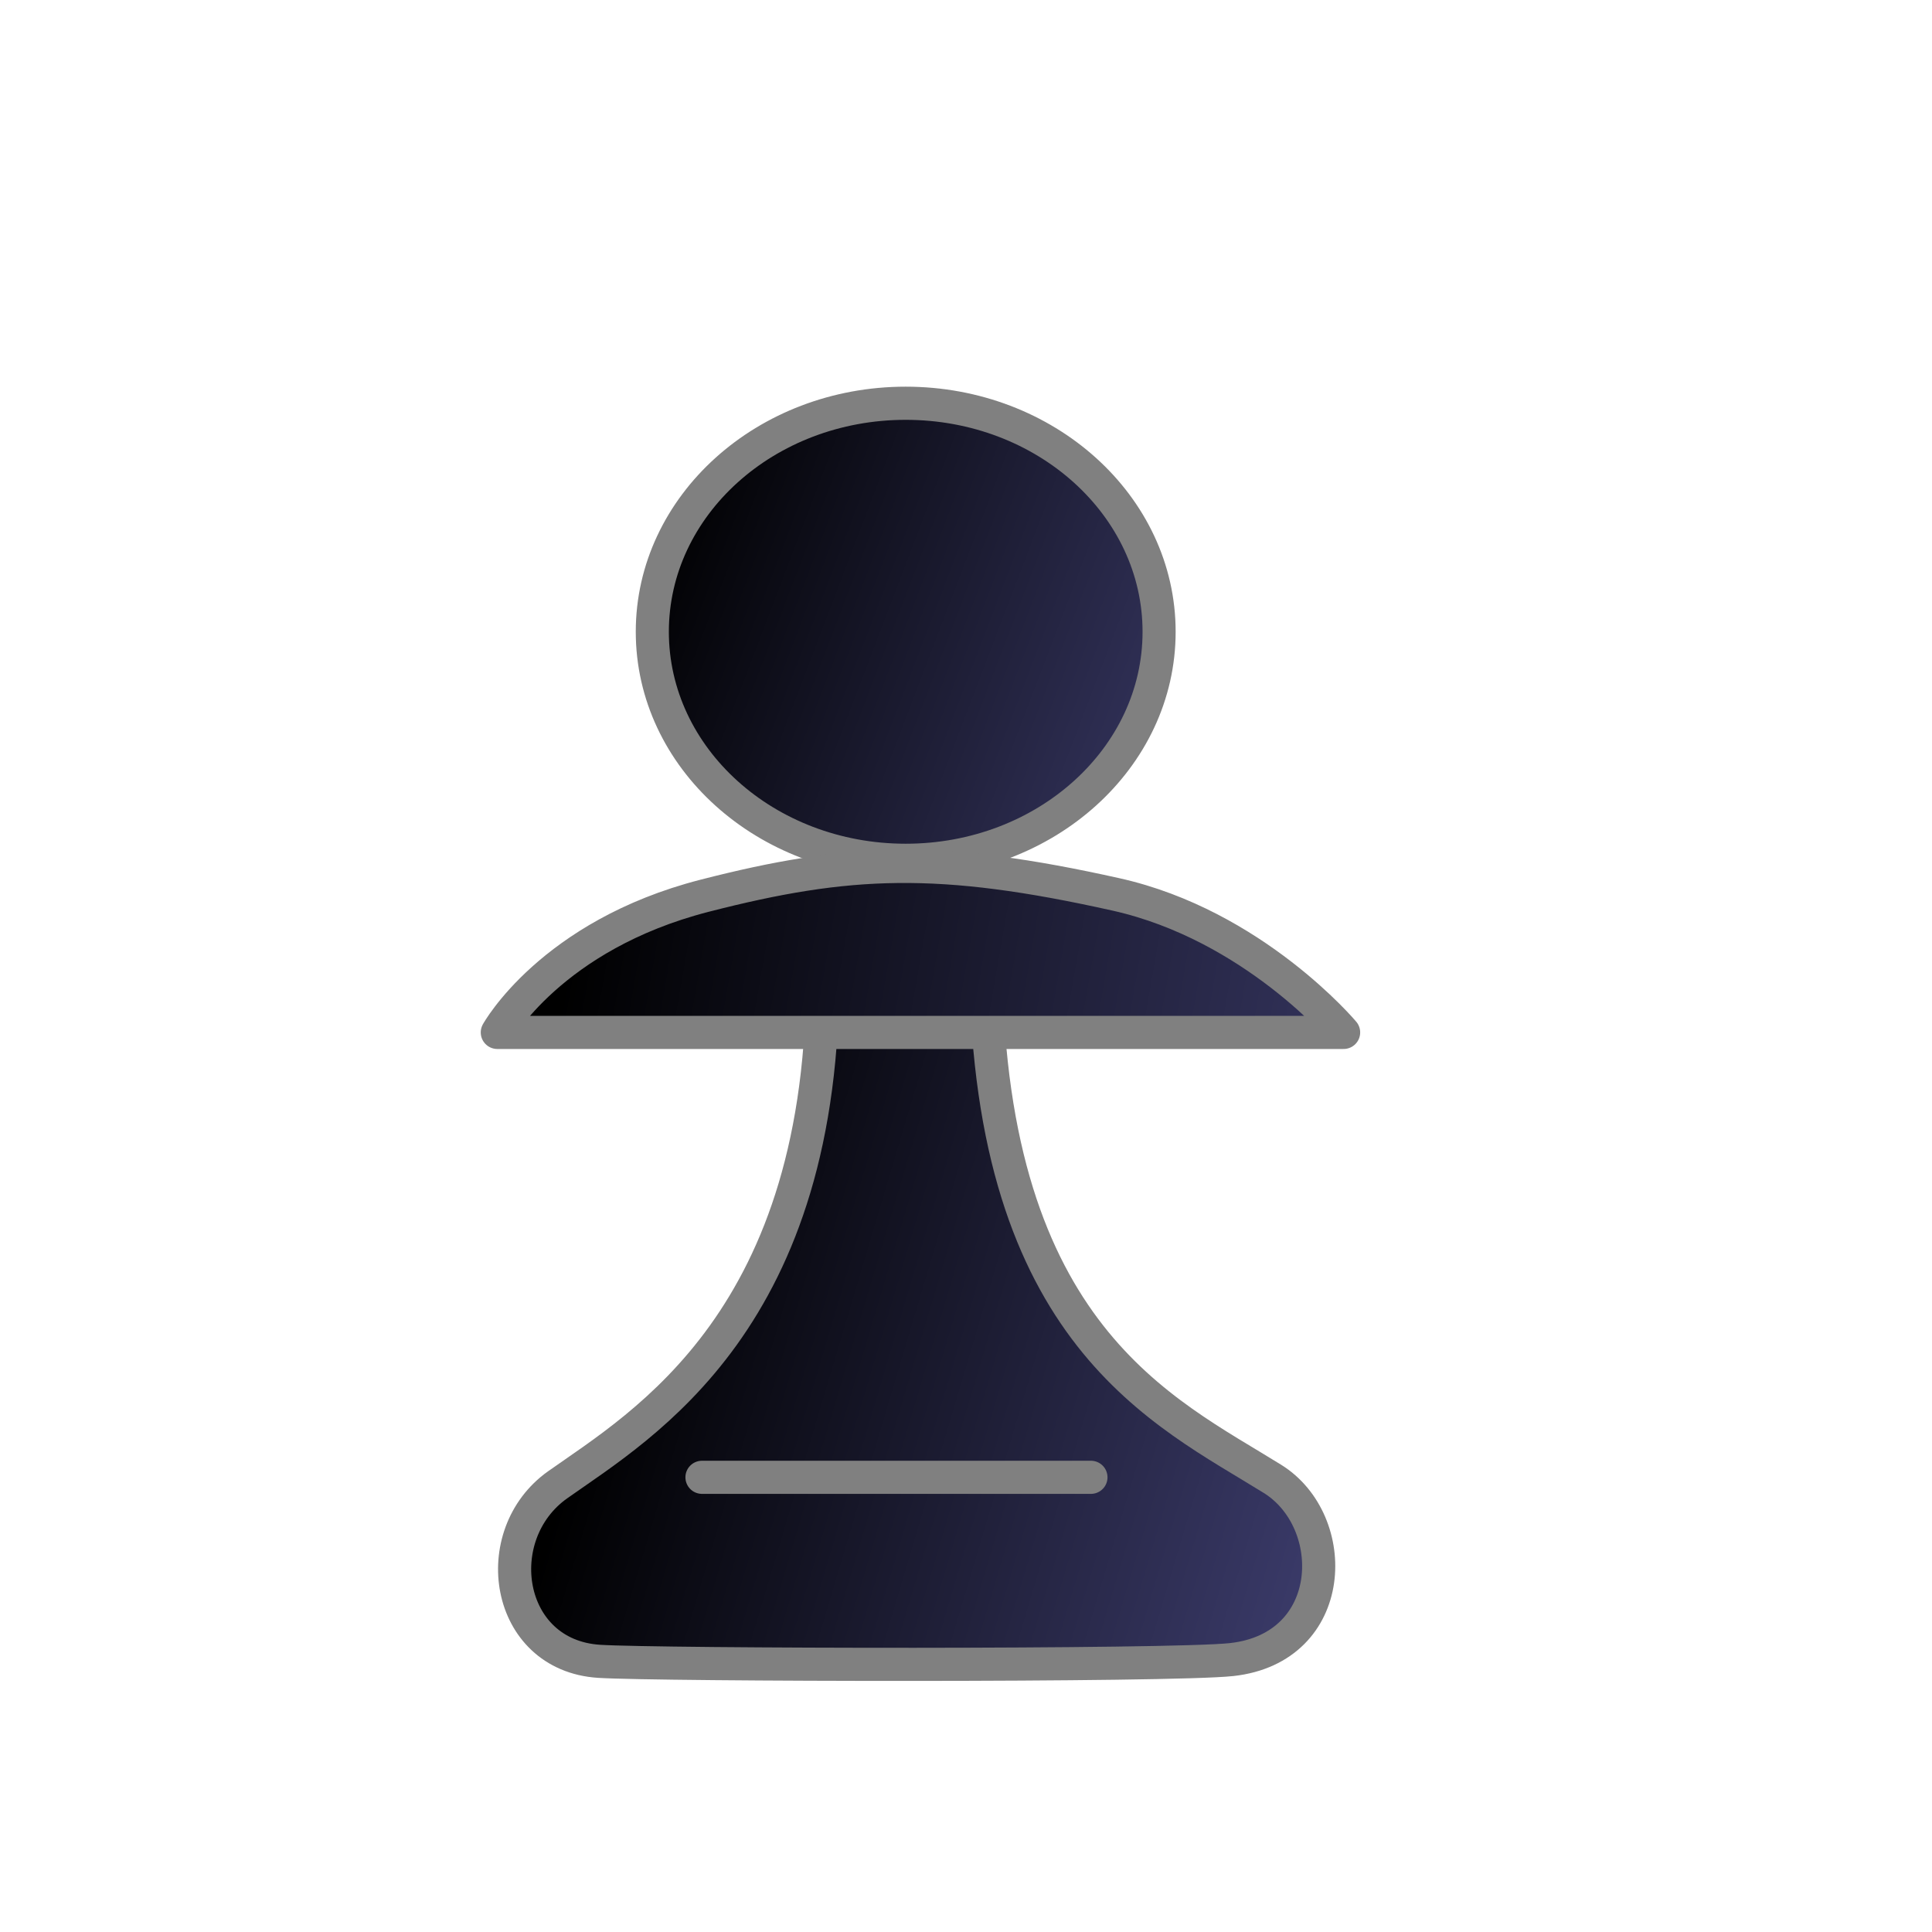
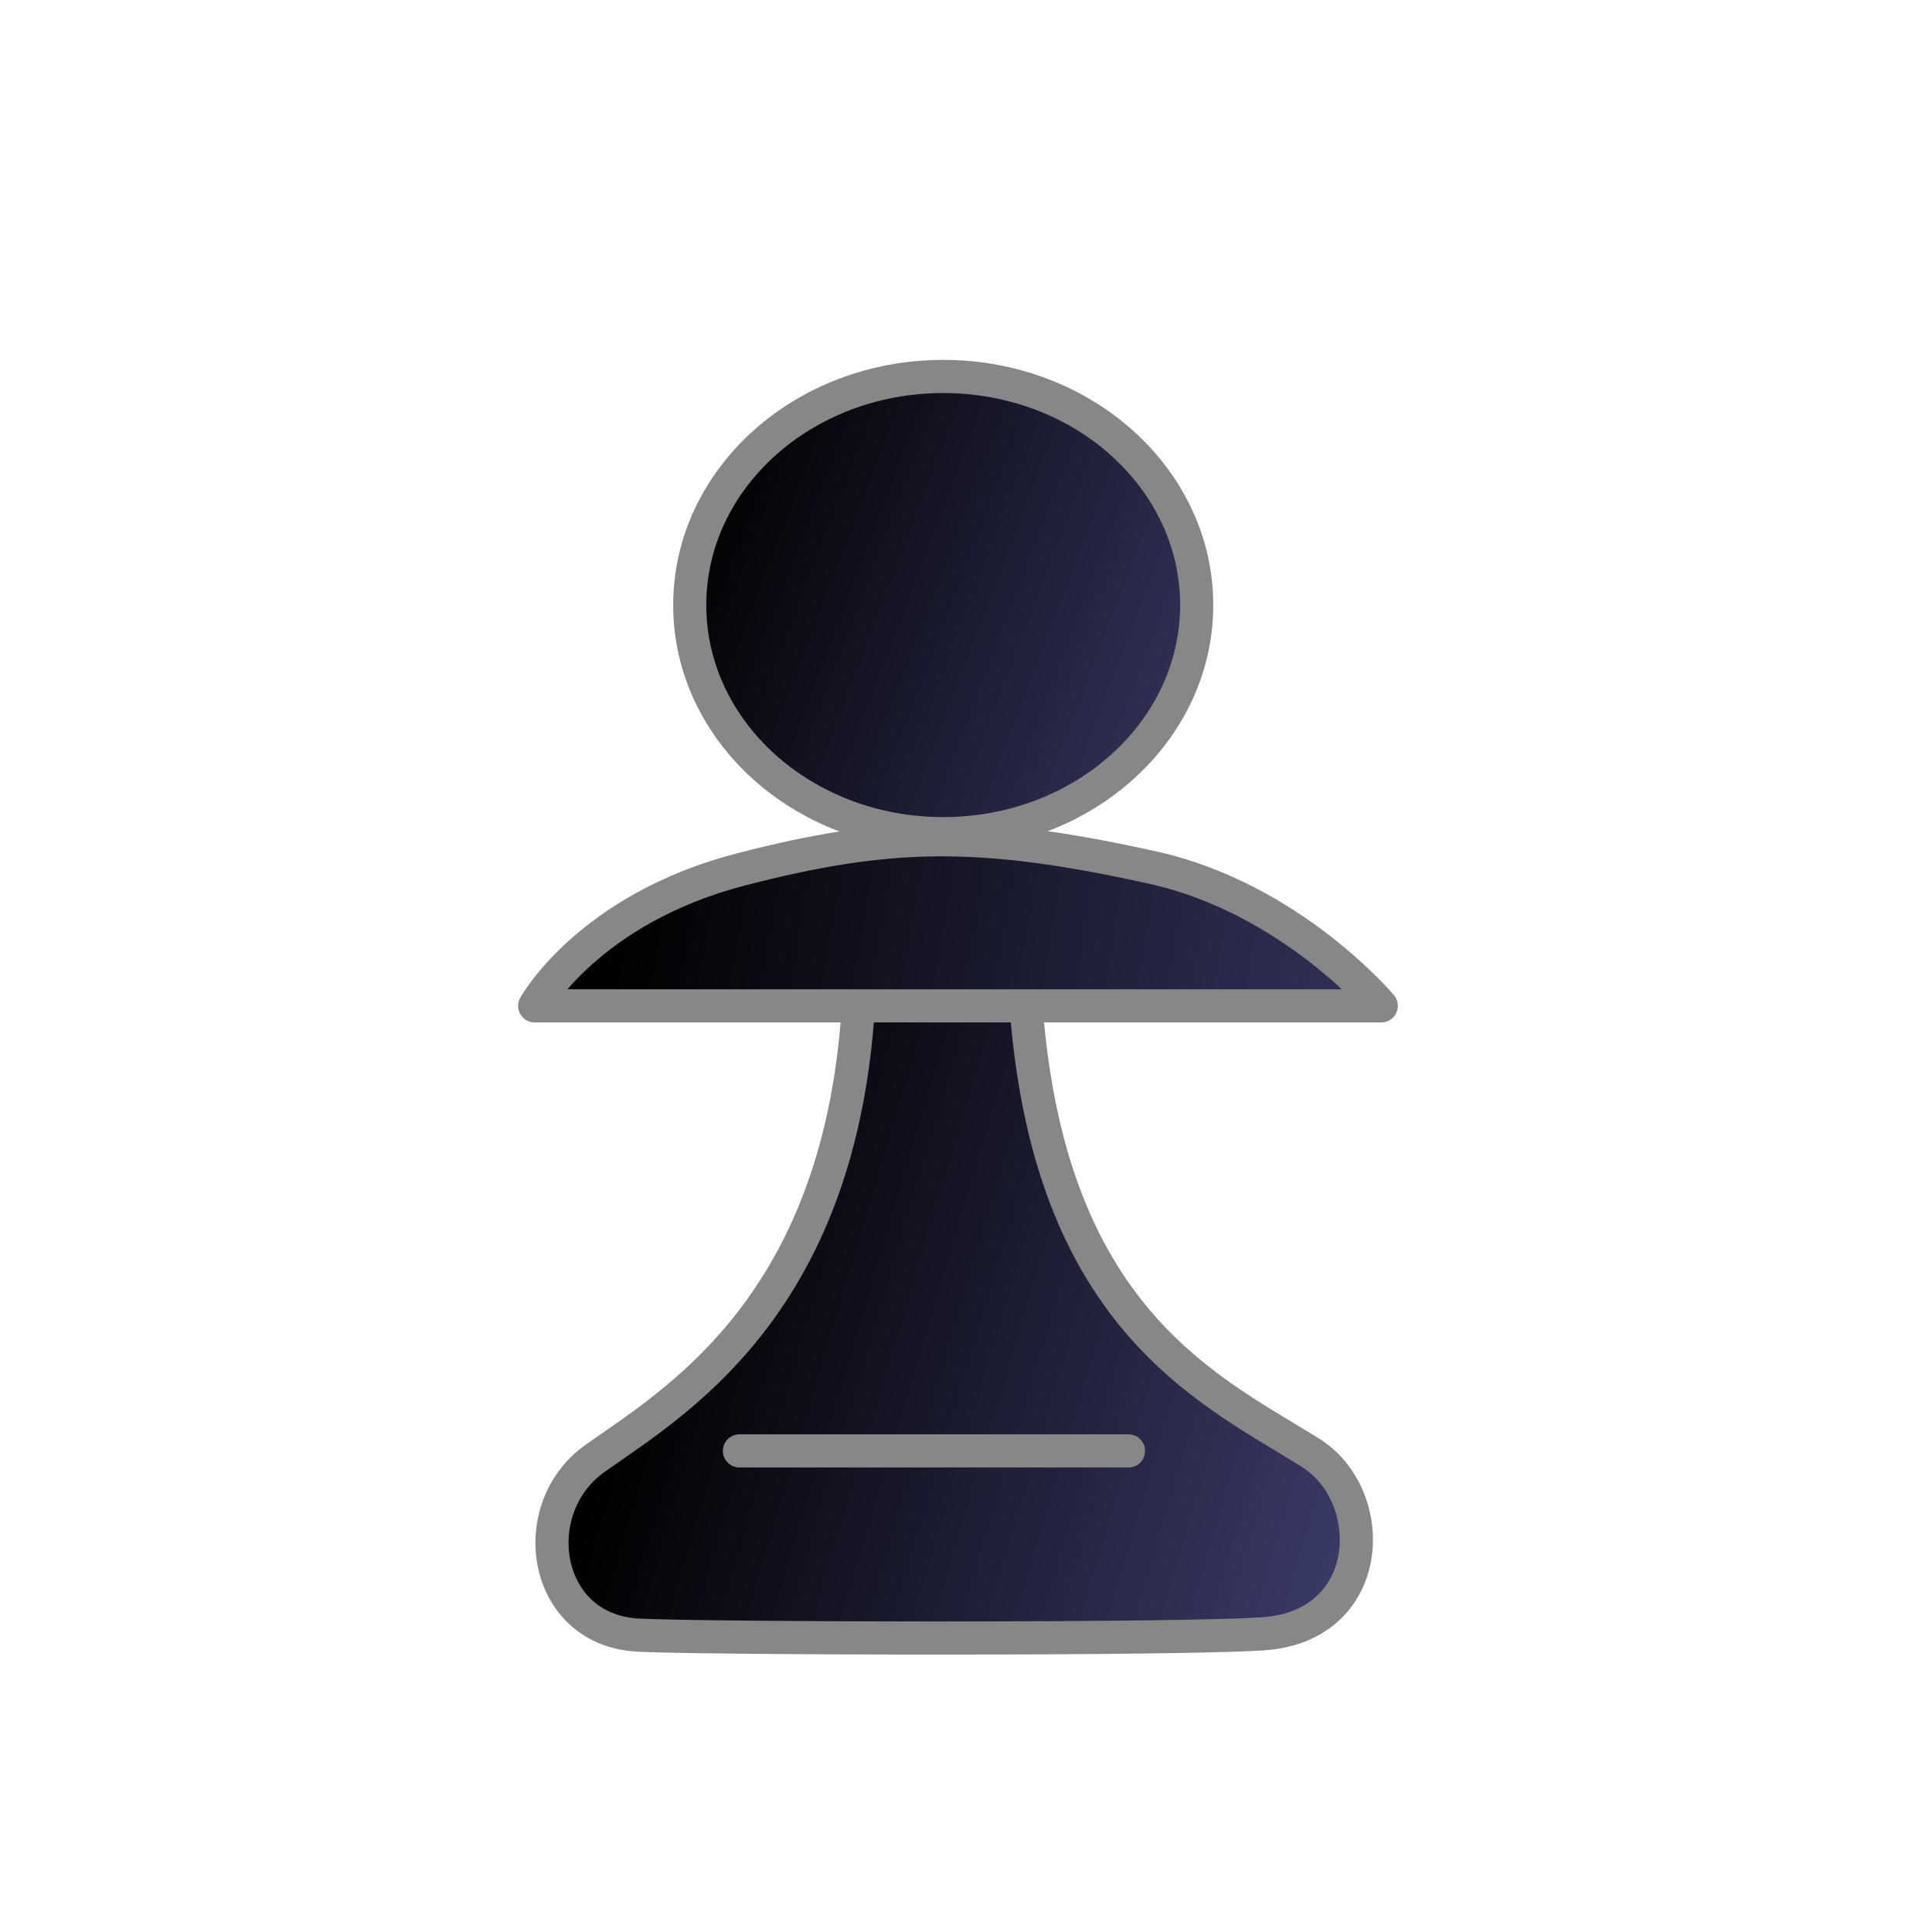
- <svg xmlns="http://www.w3.org/2000/svg" xmlns:xlink="http://www.w3.org/1999/xlink" width="700pt" height="700pt" id="svg36220" version="1.0">
+ <svg xmlns="http://www.w3.org/2000/svg" xmlns:xlink="http://www.w3.org/1999/xlink" width="933px" height="933px" id="svg36220" version="1.0" viewBox="0 0 933 933">
  <defs id="defs36222">
    <linearGradient id="linearGradient3070">
      <stop style="stop-color:#000000;stop-opacity:1;" offset="0" id="stop3072" />
      <stop style="stop-color:#505090;stop-opacity:1;" offset="1" id="stop3074" />
    </linearGradient>
-     <linearGradient xlink:href="#linearGradient3070" id="linearGradient3076" x1="586.526" y1="328.043" x2="1126.022" y2="534.203" gradientUnits="userSpaceOnUse" />
-     <linearGradient xlink:href="#linearGradient3070" id="linearGradient3084" x1="275.244" y1="458.656" x2="862.652" y2="560.747" gradientUnits="userSpaceOnUse" />
-     <linearGradient xlink:href="#linearGradient3070" id="linearGradient3092" x1="300.273" y1="623.782" x2="774.046" y2="764.899" gradientUnits="userSpaceOnUse" />
+     <linearGradient id="linearGradient3076" x1="586.526" y1="328.043" x2="1126.022" y2="534.203" gradientUnits="userSpaceOnUse" xlink:href="#linearGradient3070" />
+     <linearGradient id="linearGradient3084" x1="275.244" y1="458.656" x2="862.652" y2="560.747" gradientUnits="userSpaceOnUse" xlink:href="#linearGradient3070" />
+     <linearGradient id="linearGradient3092" x1="300.273" y1="623.782" x2="774.046" y2="764.899" gradientUnits="userSpaceOnUse" xlink:href="#linearGradient3070" />
  </defs>
-   <g id="layer1">
-     <path style="opacity:1;fill:url(#linearGradient3076);fill-opacity:1.0;fill-rule:evenodd;stroke:#808080;stroke-width:21.762;stroke-linecap:round;stroke-linejoin:round;stroke-miterlimit:4;stroke-dasharray:none;stroke-dashoffset:0;stroke-opacity:1" id="path35272" d="M 926.667 373.333 A 166.667 150 0 1 1  593.333,373.333 A 166.667 150 0 1 1  926.667 373.333 z" transform="matrix(0.734473,0,0,0.735993,-120.6603,30.4359)" />
-     <path style="fill:url(#linearGradient3092);fill-opacity:1.0;fill-rule:evenodd;stroke:#808080;stroke-width:16;stroke-linecap:round;stroke-linejoin:round;stroke-miterlimit:4;stroke-dasharray:none;stroke-opacity:1" d="M 397.417,467.011 C 398.886,637.185 310.684,688.108 269.45,717.256 C 235.258,741.426 243.987,799.598 289.356,802.567 C 317.469,804.407 565.969,804.928 595.007,801.724 C 646.388,796.053 647.853,735.025 614.695,714.413 C 562.086,681.71 478.504,644.875 476.197,467.323 C 475.756,434.011 397.155,437.314 397.417,467.011 z " id="path35274" />
-     <path style="fill:url(#linearGradient3084);fill-opacity:1.0;fill-rule:evenodd;stroke:#808080;stroke-width:16;stroke-linecap:round;stroke-linejoin:round;stroke-miterlimit:4;stroke-dasharray:none;stroke-opacity:1" d="M 340.353,432.735 C 266.158,451.801 240.244,498.754 240.244,498.754 L 649.09,498.754 C 649.09,498.754 605.658,446.919 539.065,432.07 C 453.825,413.063 409.892,414.866 340.353,432.735 z " id="path34396" />
-     <path style="fill:none;fill-opacity:0.75;fill-rule:evenodd;stroke:#808080;stroke-width:16;stroke-linecap:round;stroke-linejoin:round;stroke-miterlimit:4;stroke-dasharray:none;stroke-opacity:1" d="M 339.121,713.675 L 527.024,713.675" id="path36149" />
+   <g id="layer1" transform="matrix(1, 0, 0, 1, 17.95644, -13.00766)">
+     <path style="opacity: 1; fill: url(#linearGradient3076); fill-opacity: 1; fill-rule: evenodd; stroke-width: 21.762; stroke-linecap: round; stroke-linejoin: round; stroke-miterlimit: 4; stroke-dasharray: none; stroke-dashoffset: 0; stroke-opacity: 1; stroke: rgb(135, 135, 135);" id="path35272" d="M 926.667 373.333 A 166.667 150 0 1 1  593.333,373.333 A 166.667 150 0 1 1  926.667 373.333 z" transform="matrix(0.734473,0,0,0.735993,-120.6603,30.4359)" />
+     <path style="fill: url(#linearGradient3092); fill-opacity: 1; fill-rule: evenodd; stroke-width: 16; stroke-linecap: round; stroke-linejoin: round; stroke-miterlimit: 4; stroke-dasharray: none; stroke-opacity: 1; stroke: rgb(135, 135, 135);" d="M 397.417,467.011 C 398.886,637.185 310.684,688.108 269.45,717.256 C 235.258,741.426 243.987,799.598 289.356,802.567 C 317.469,804.407 565.969,804.928 595.007,801.724 C 646.388,796.053 647.853,735.025 614.695,714.413 C 562.086,681.71 478.504,644.875 476.197,467.323 C 475.756,434.011 397.155,437.314 397.417,467.011 z " id="path35274" />
+     <path style="fill: url(#linearGradient3084); fill-opacity: 1; fill-rule: evenodd; stroke-width: 16; stroke-linecap: round; stroke-linejoin: round; stroke-miterlimit: 4; stroke-dasharray: none; stroke-opacity: 1; stroke: rgb(135, 135, 135);" d="M 340.353,432.735 C 266.158,451.801 240.244,498.754 240.244,498.754 L 649.09,498.754 C 649.09,498.754 605.658,446.919 539.065,432.07 C 453.825,413.063 409.892,414.866 340.353,432.735 z " id="path34396" />
+     <path style="fill: none; fill-opacity: 0.75; fill-rule: evenodd; stroke-width: 16; stroke-linecap: round; stroke-linejoin: round; stroke-miterlimit: 4; stroke-dasharray: none; stroke-opacity: 1; stroke: rgb(135, 135, 135);" d="M 339.121,713.675 L 527.024,713.675" id="path36149" />
  </g>
</svg>
